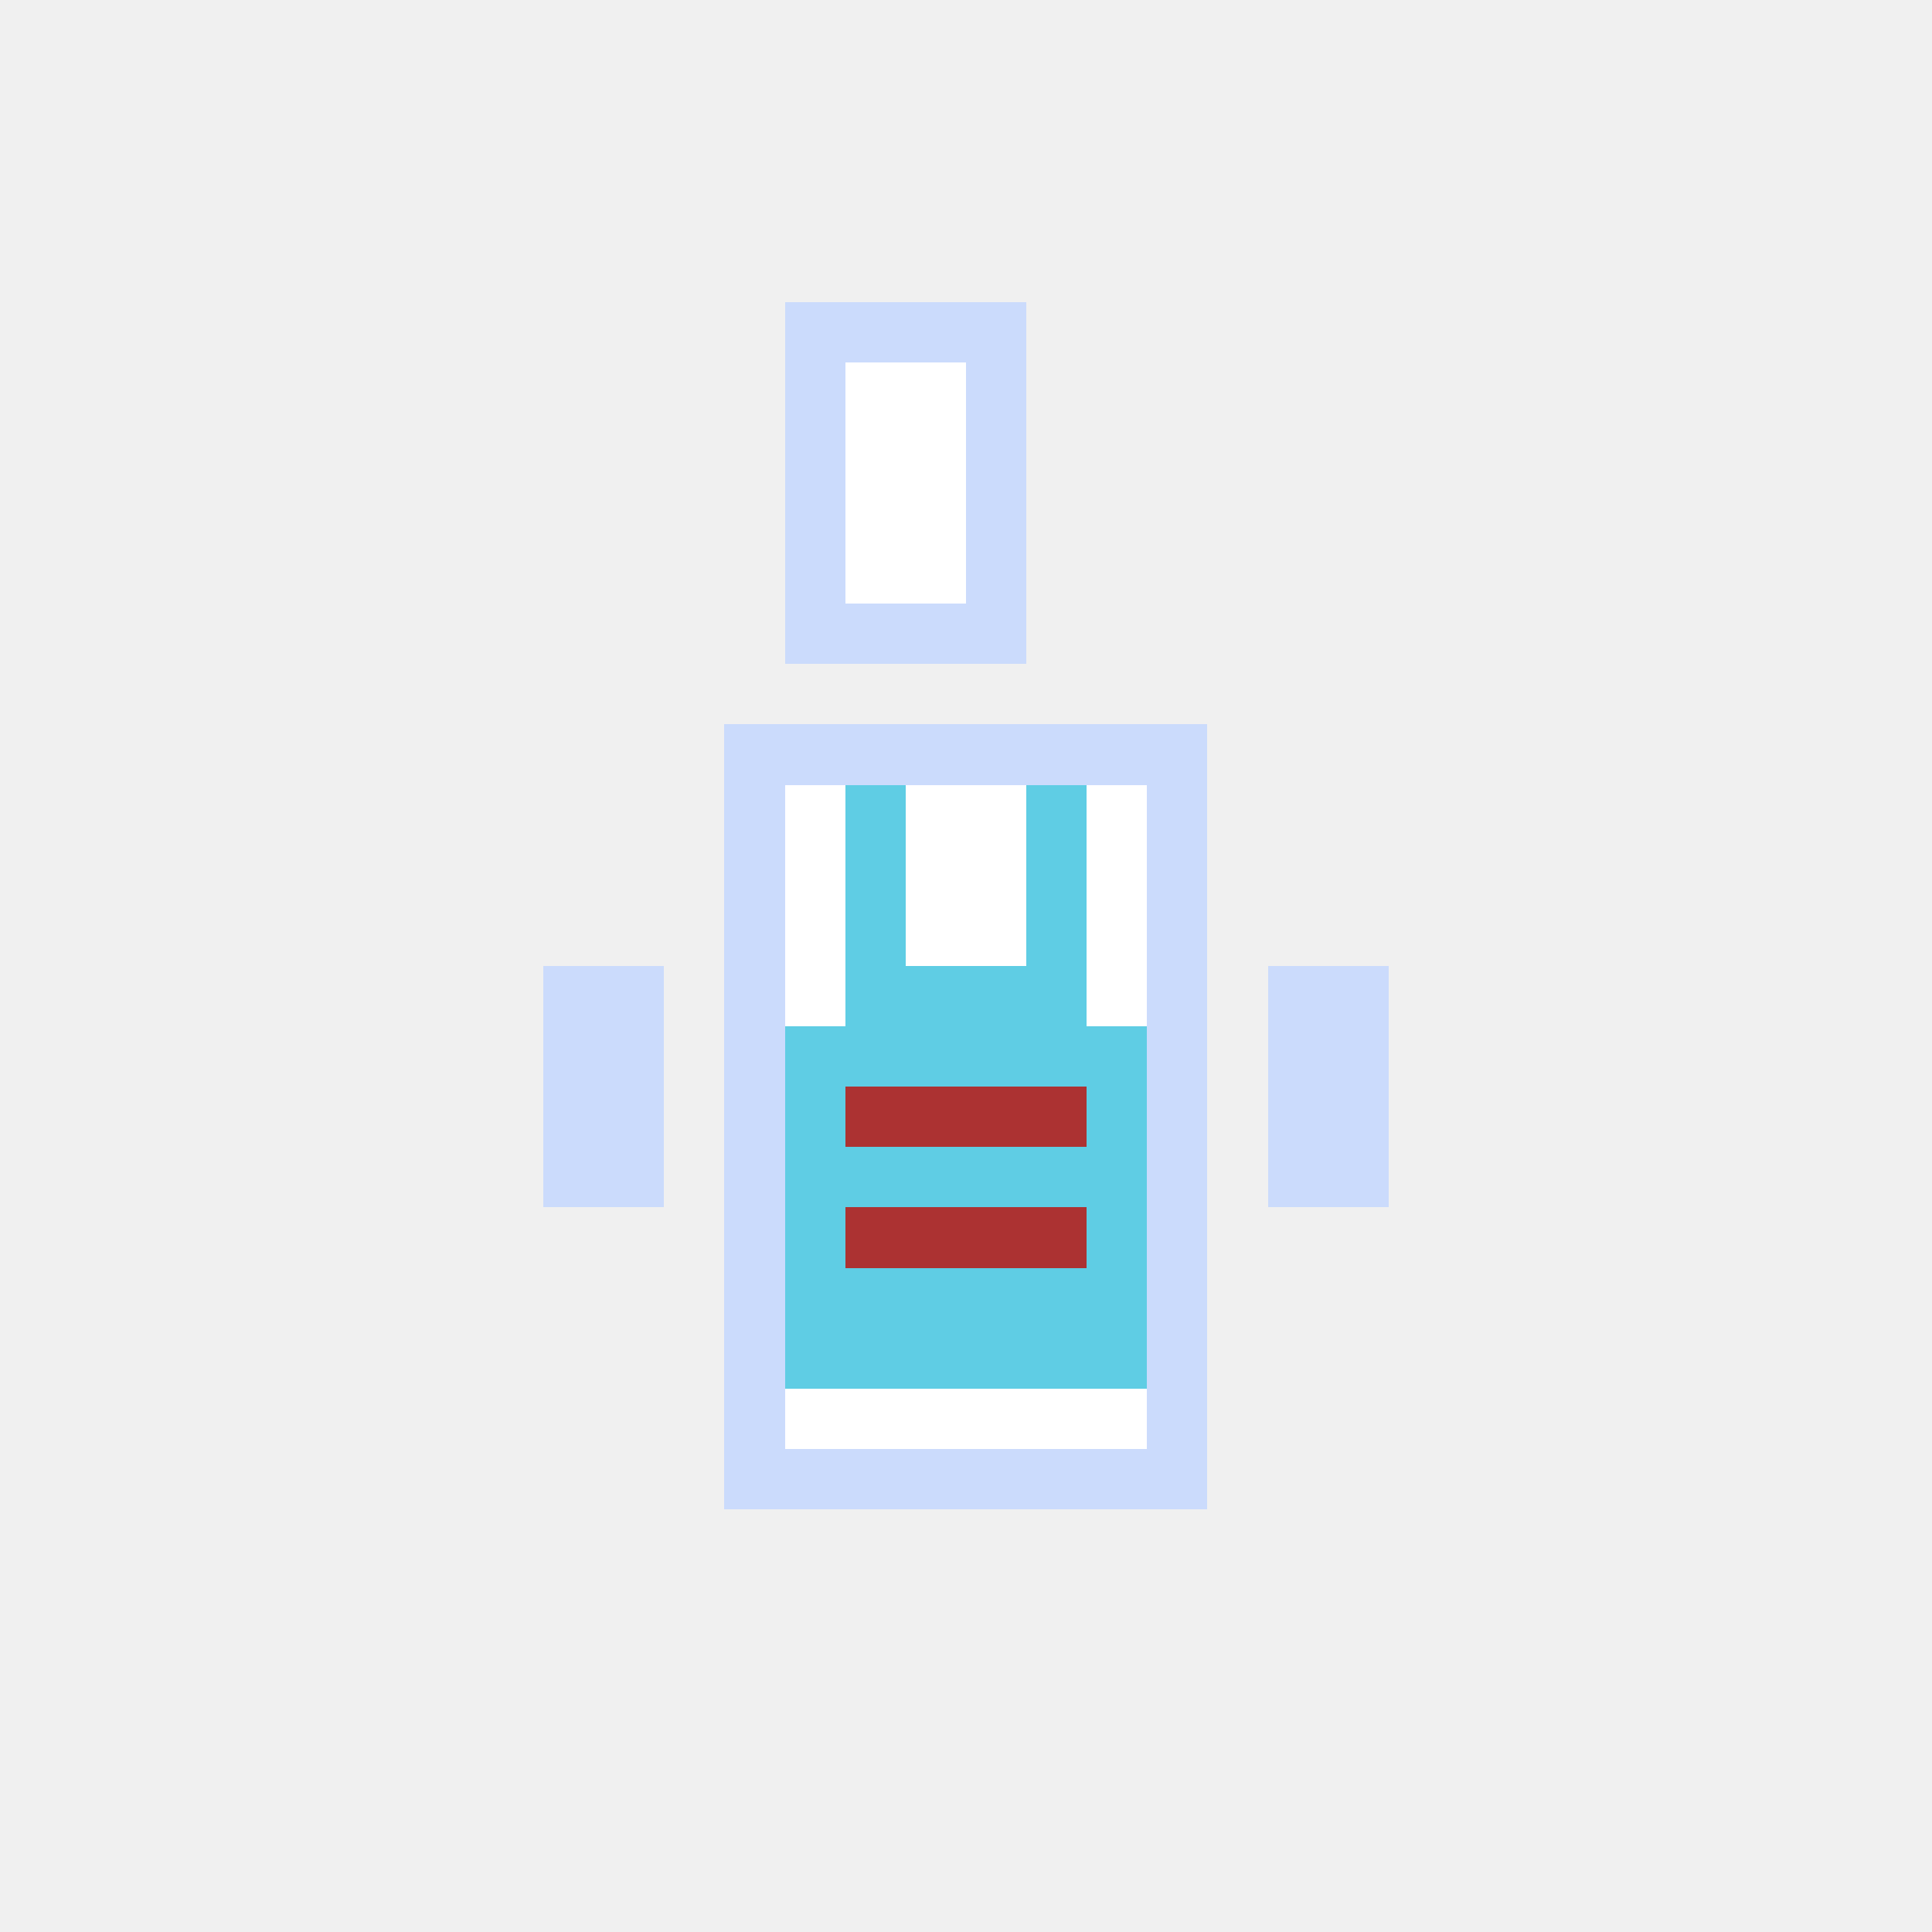
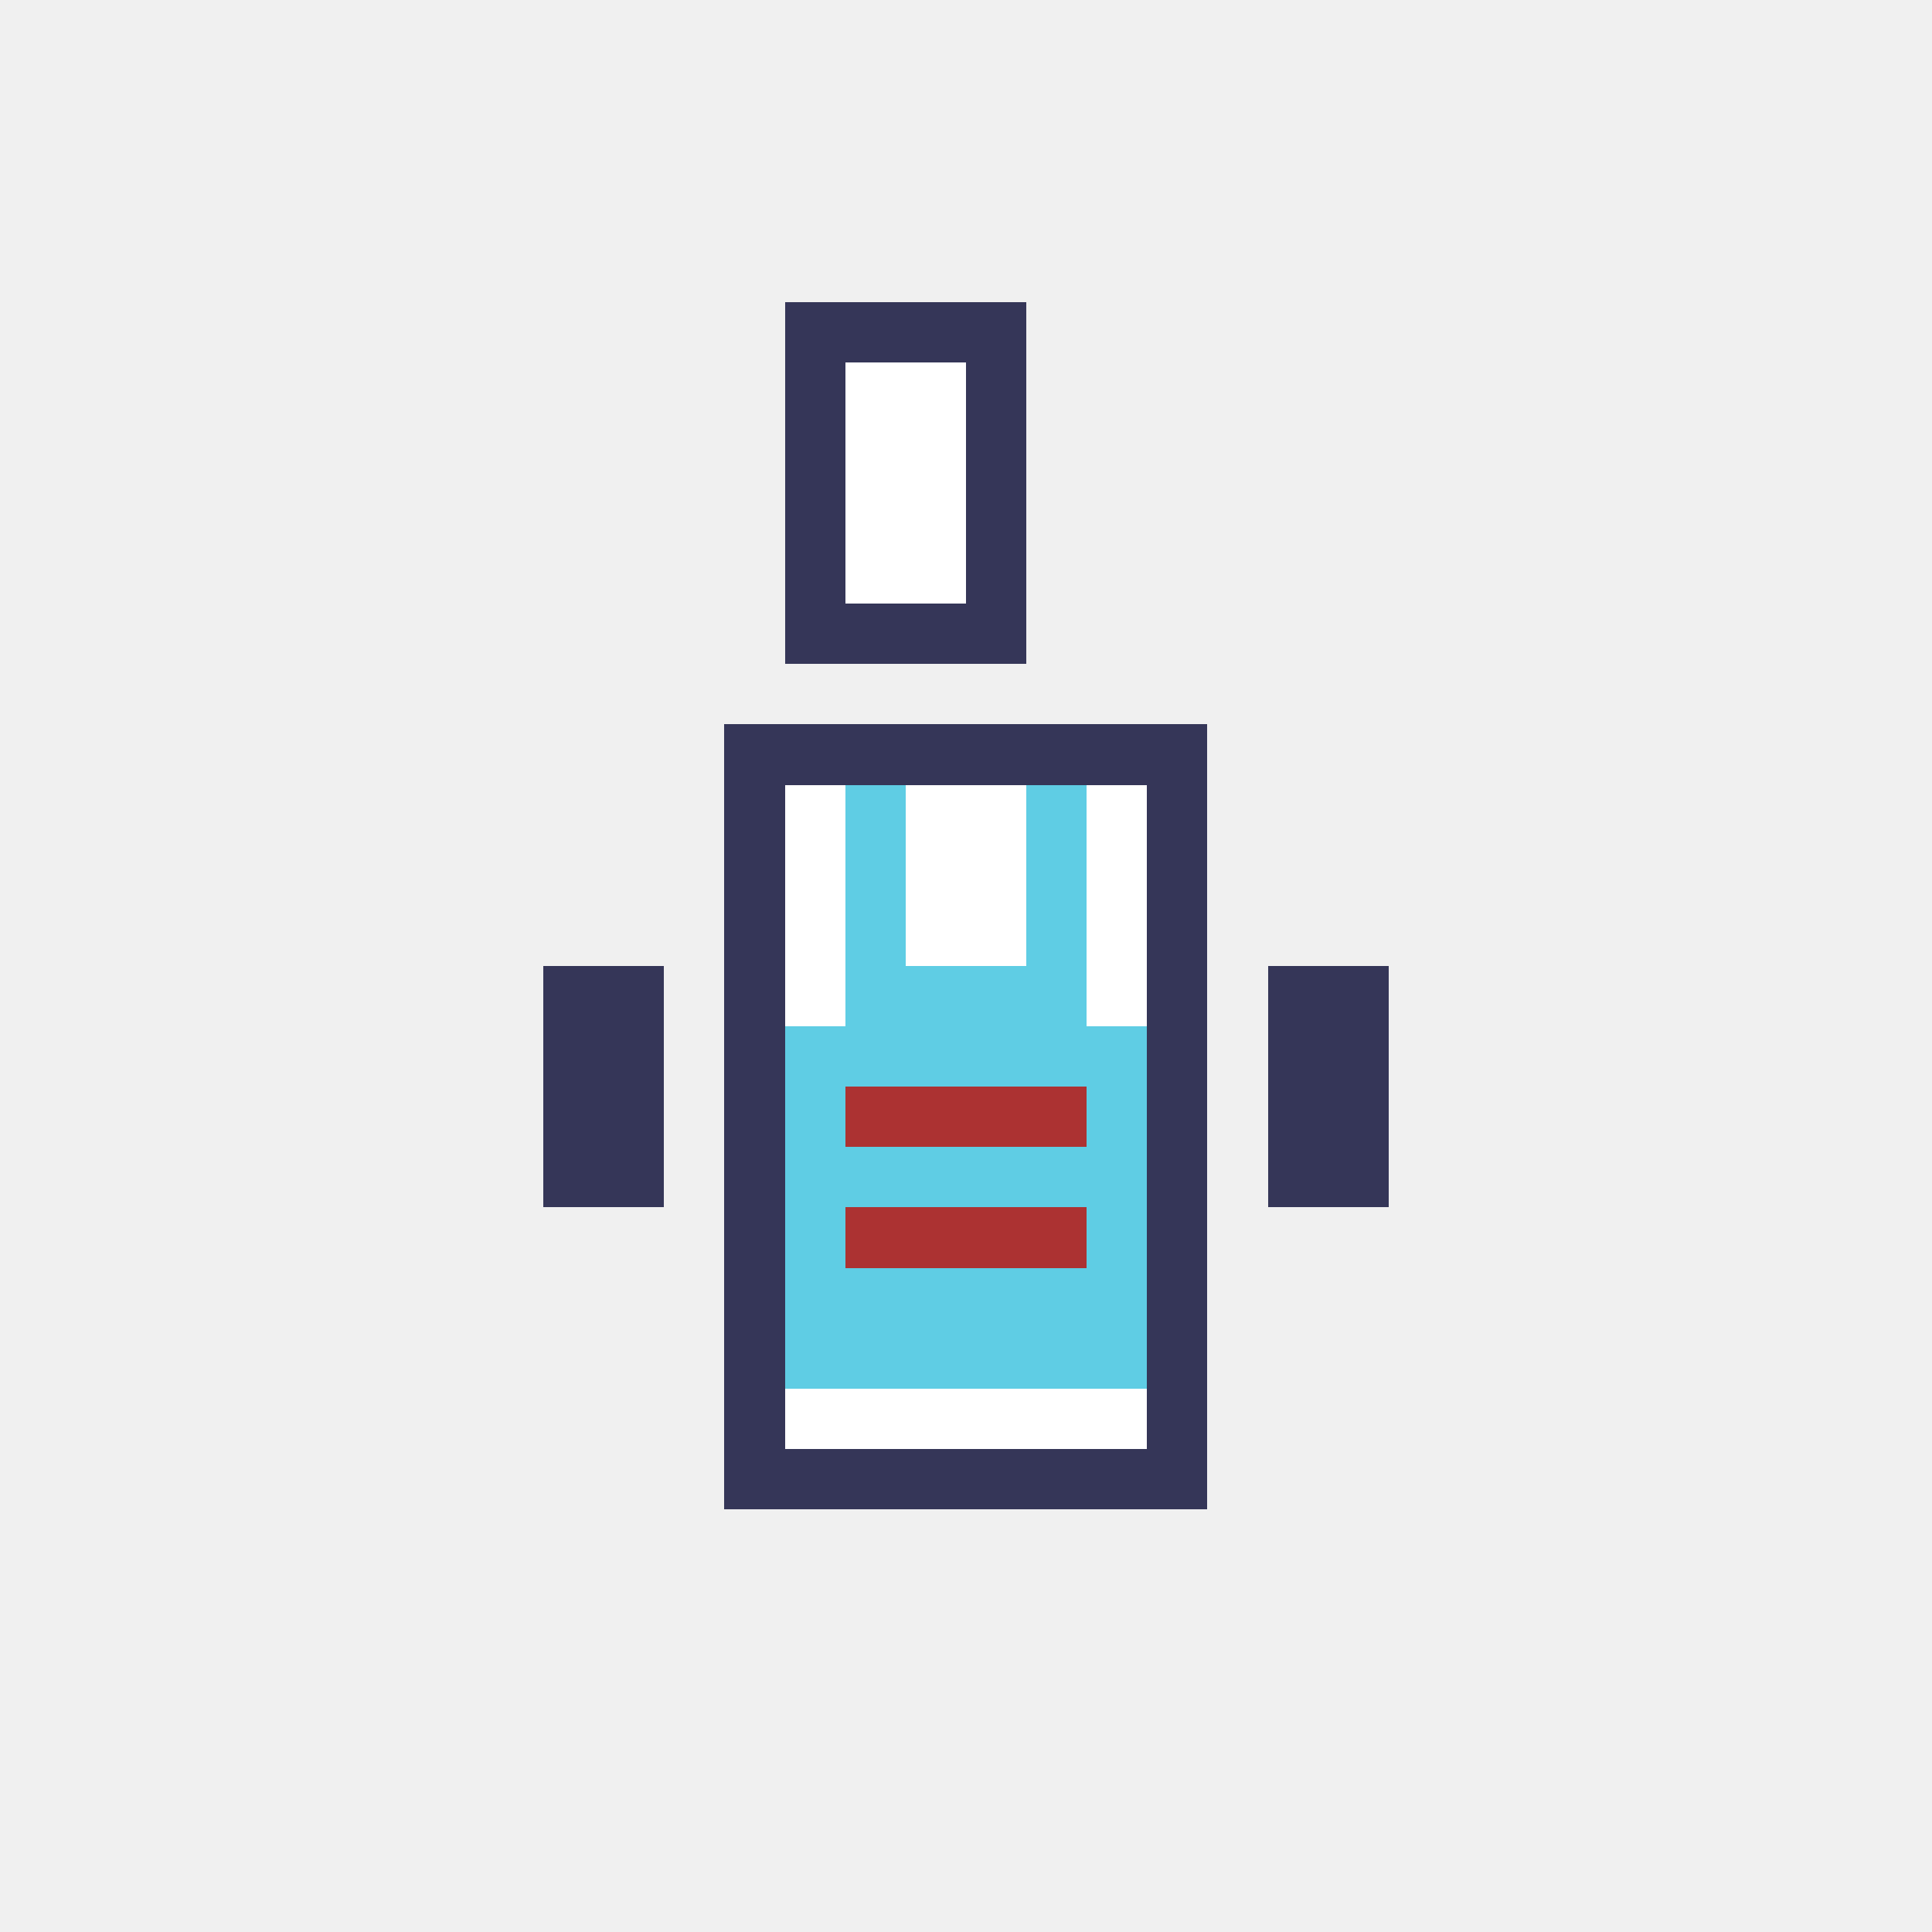
<svg xmlns="http://www.w3.org/2000/svg" version="1.1" width="32" height="32" shape-rendering="crispEdges">
-   <rect x="13" y="5" width="4" height="1" fill="#CBDBFC" />
-   <rect x="13" y="6" width="1" height="5" fill="#CBDBFC" />
+   <rect x="13" y="5" width="4" height="1" fill="#353658" />
+   <rect x="13" y="6" width="1" height="5" fill="#353658" />
  <rect x="14" y="6" width="2" height="4" fill="#FFFFFF" />
-   <rect x="16" y="6" width="1" height="5" fill="#CBDBFC" />
-   <rect x="14" y="10" width="2" height="1" fill="#CBDBFC" />
-   <rect x="12" y="12" width="8" height="1" fill="#CBDBFC" />
-   <rect x="12" y="13" width="1" height="12" fill="#CBDBFC" />
+   <rect x="16" y="6" width="1" height="5" fill="#353658" />
+   <rect x="14" y="10" width="2" height="1" fill="#353658" />
+   <rect x="12" y="12" width="8" height="1" fill="#353658" />
+   <rect x="12" y="13" width="1" height="12" fill="#353658" />
  <rect x="13" y="13" width="1" height="4" fill="#FFFFFF" />
  <rect x="14" y="13" width="1" height="5" fill="#5FCDE4" />
  <rect x="15" y="13" width="2" height="3" fill="#FFFFFF" />
  <rect x="17" y="13" width="1" height="5" fill="#5FCDE4" />
  <rect x="18" y="13" width="1" height="4" fill="#FFFFFF" />
-   <rect x="19" y="13" width="1" height="12" fill="#CBDBFC" />
-   <rect x="9" y="16" width="2" height="4" fill="#CBDBFC" />
+   <rect x="19" y="13" width="1" height="12" fill="#353658" />
+   <rect x="9" y="16" width="2" height="4" fill="#353658" />
  <rect x="15" y="16" width="2" height="2" fill="#5FCDE4" />
-   <rect x="21" y="16" width="2" height="4" fill="#CBDBFC" />
+   <rect x="21" y="16" width="2" height="4" fill="#353658" />
  <rect x="13" y="17" width="1" height="6" fill="#5FCDE4" />
  <rect x="18" y="17" width="1" height="6" fill="#5FCDE4" />
  <rect x="14" y="18" width="4" height="1" fill="#AC3232" />
  <rect x="14" y="19" width="4" height="1" fill="#5FCDE4" />
  <rect x="14" y="20" width="4" height="1" fill="#AC3232" />
  <rect x="14" y="21" width="4" height="2" fill="#5FCDE4" />
  <rect x="13" y="23" width="6" height="1" fill="#FFFFFF" />
-   <rect x="13" y="24" width="6" height="1" fill="#CBDBFC" />
+   <rect x="13" y="24" width="6" height="1" fill="#353658" />
</svg>
